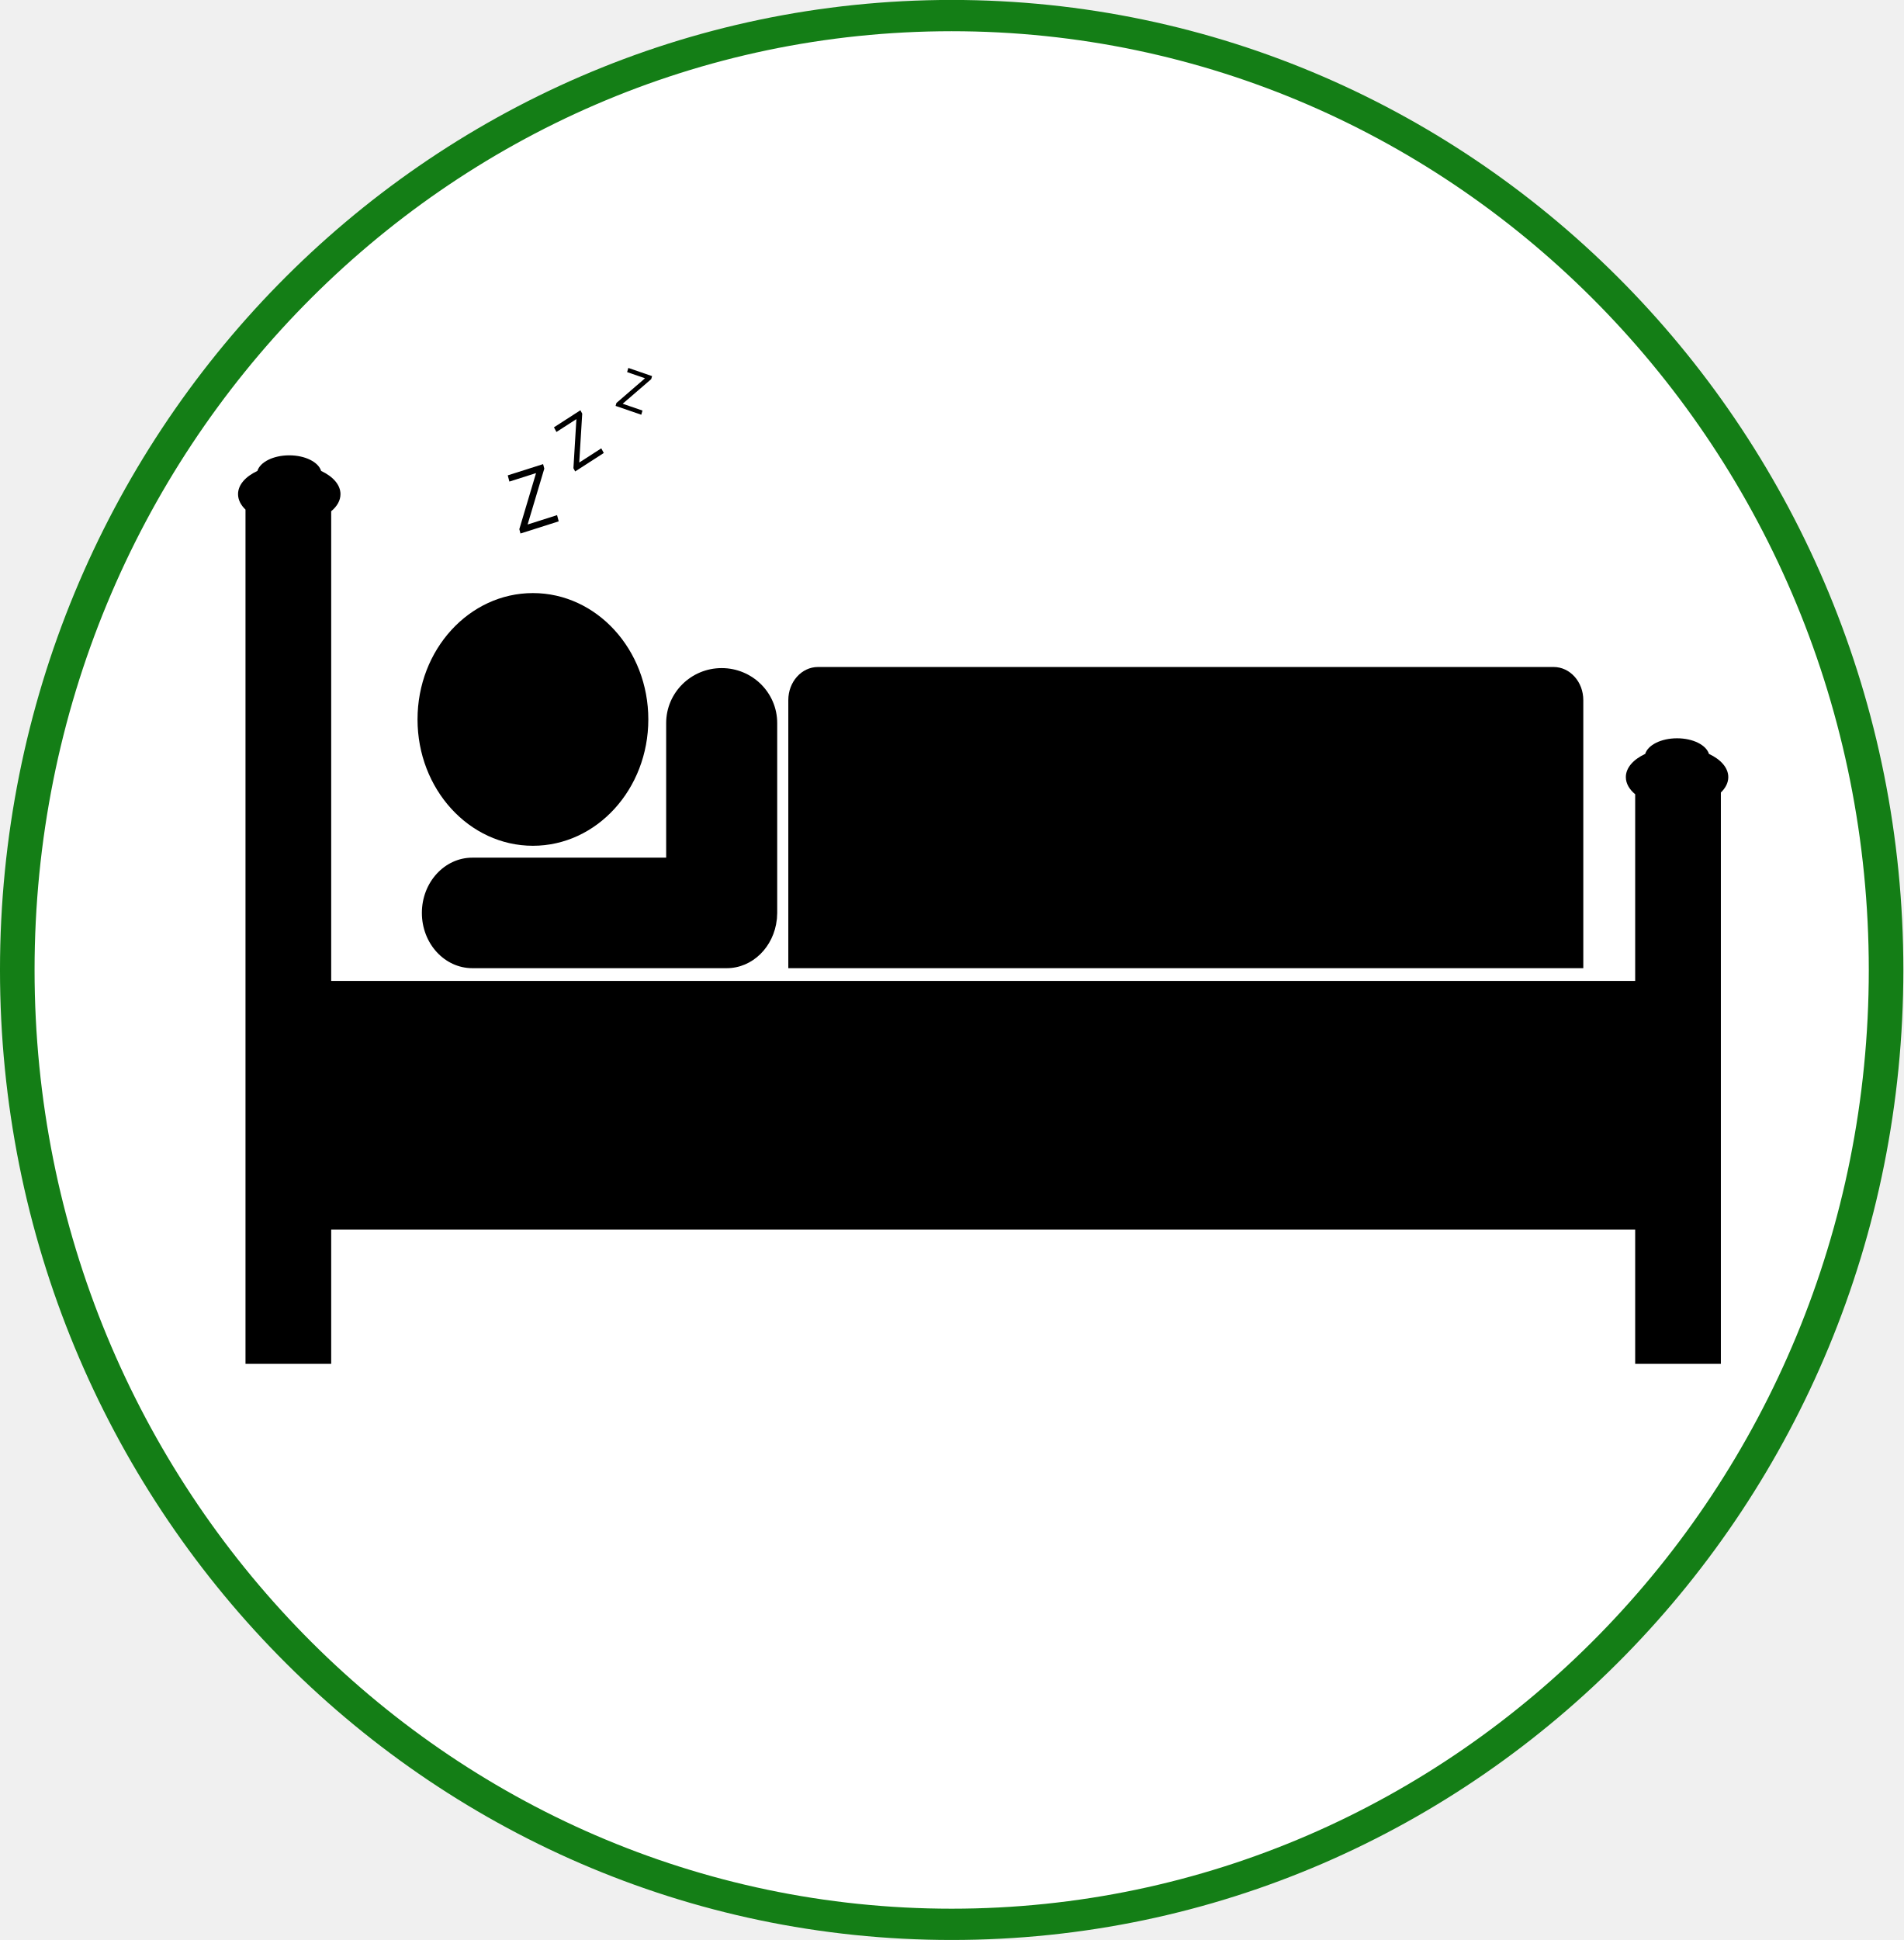
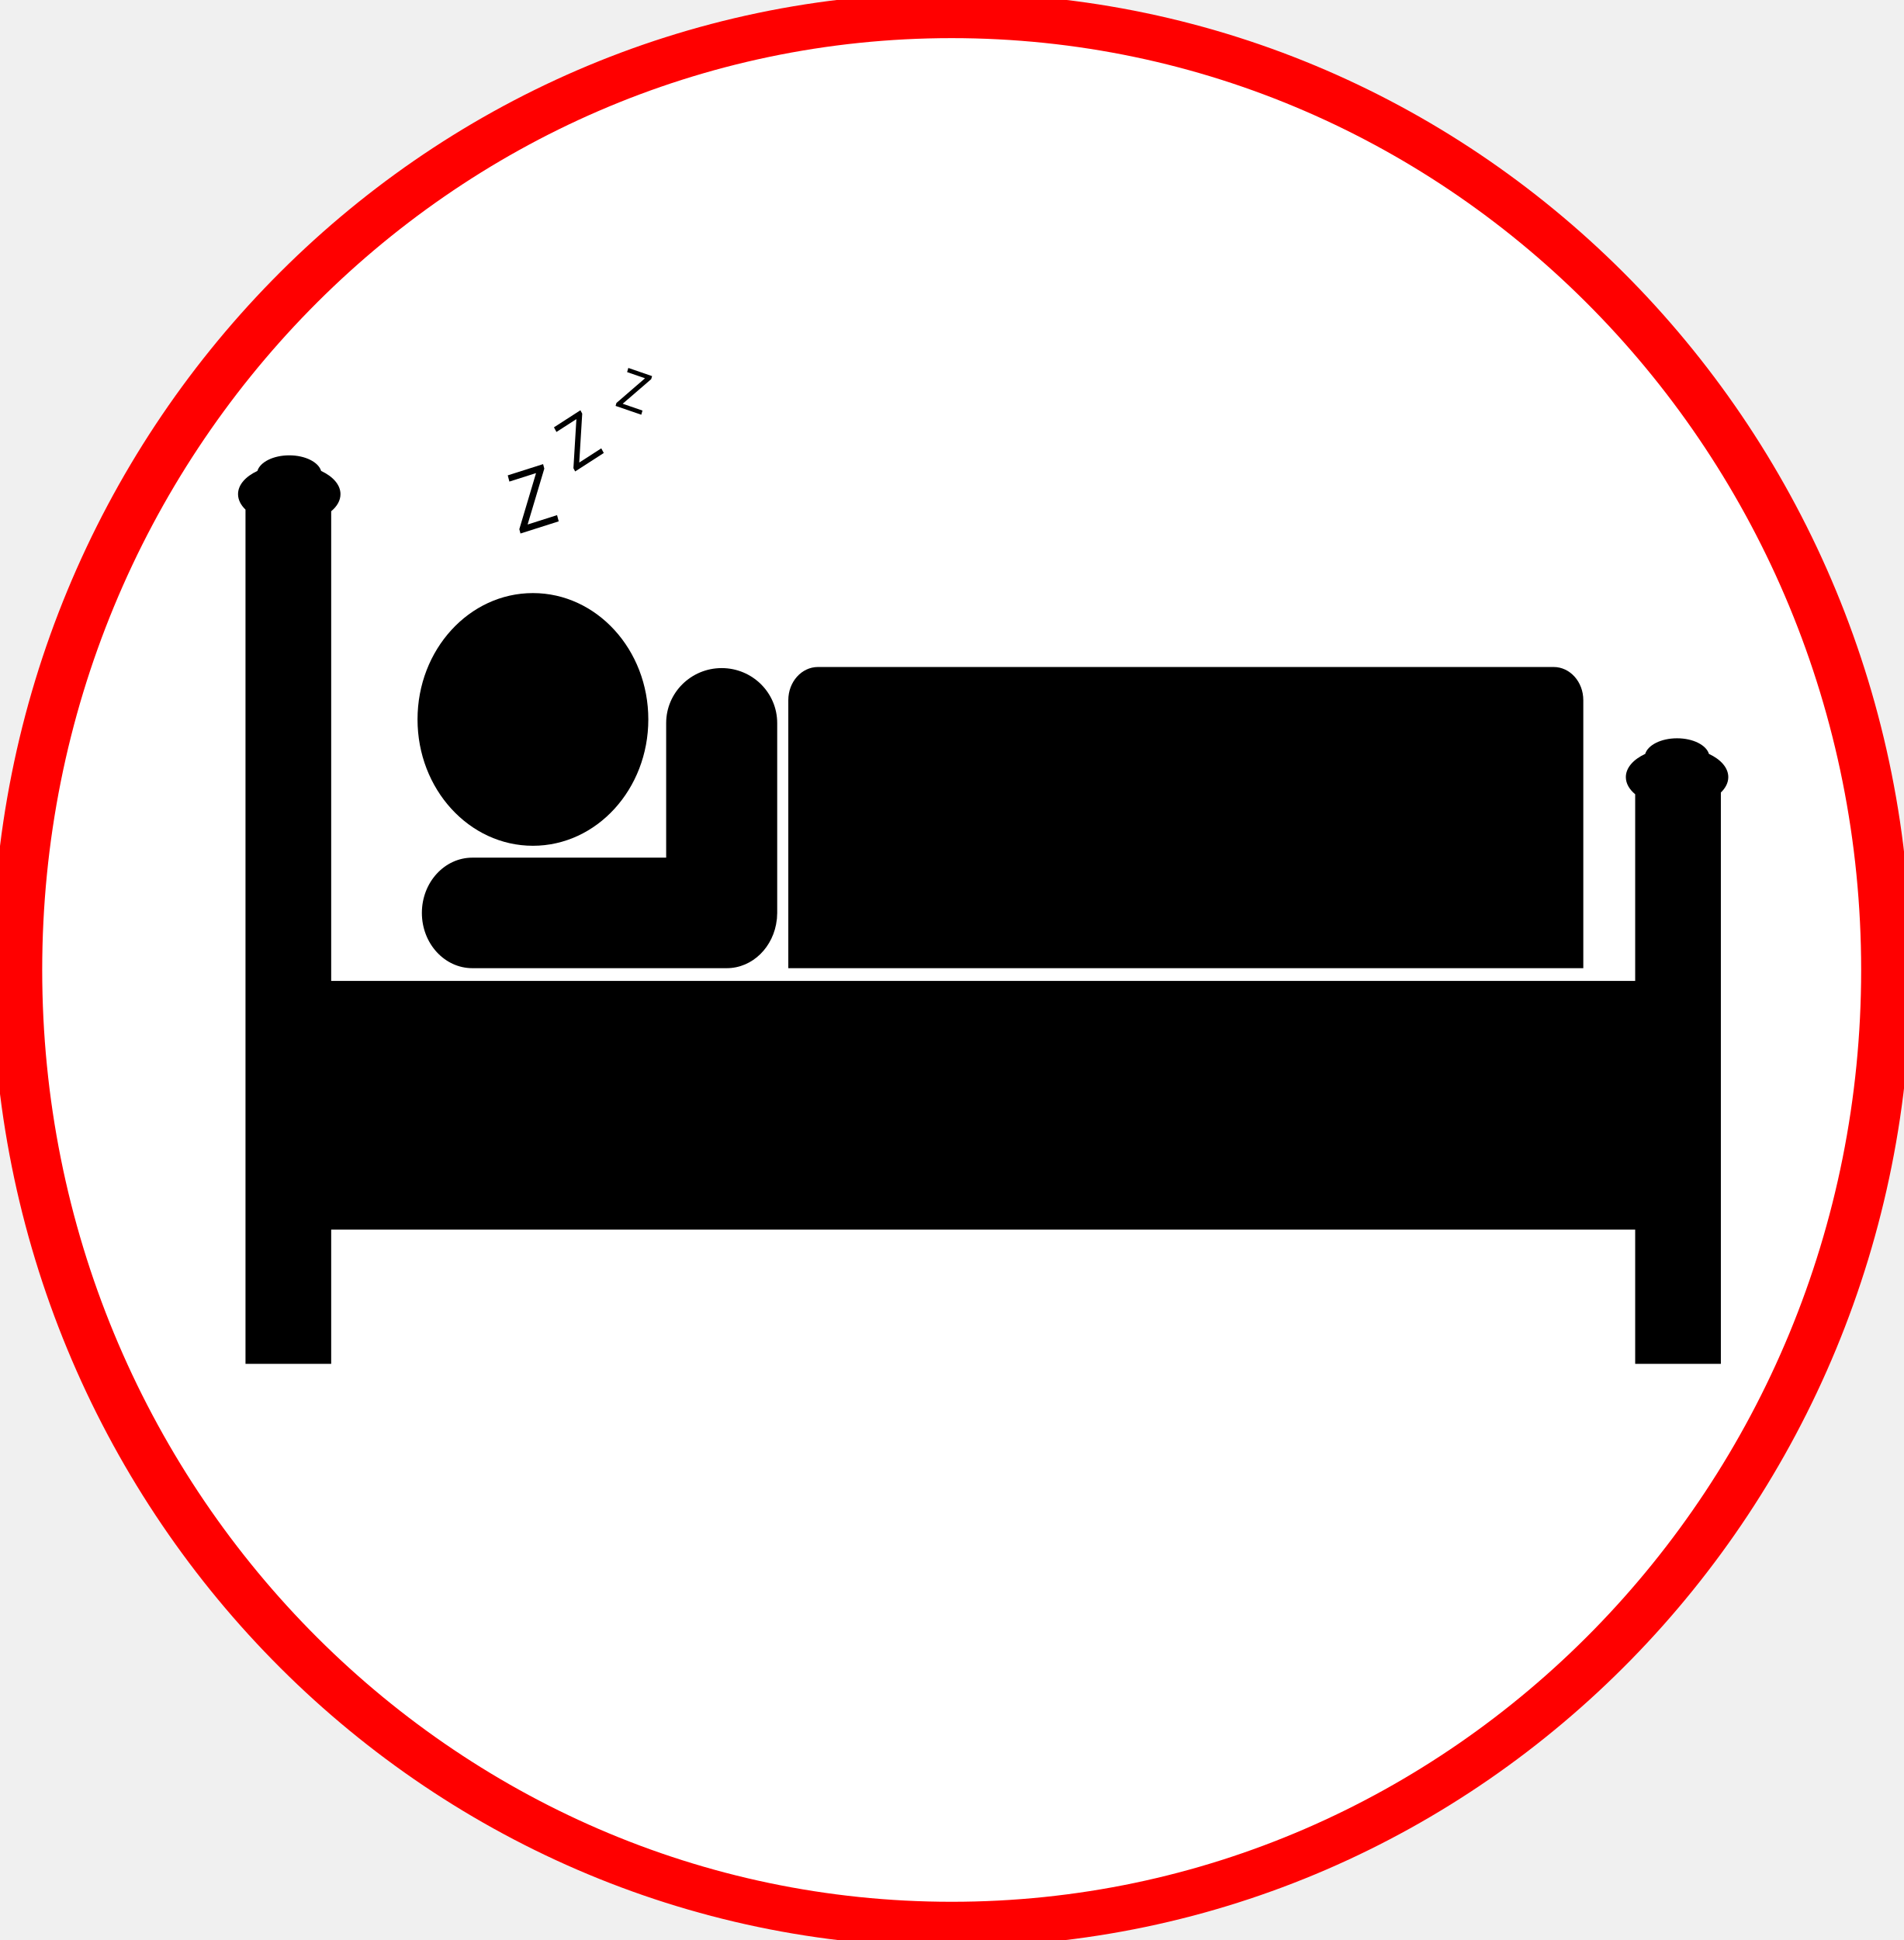
<svg xmlns="http://www.w3.org/2000/svg" id="svg2" version="1.1" width="602.253" height="613.749" xml:space="preserve">
  <defs id="defs6">
    <clipPath clipPathUnits="userSpaceOnUse" id="clipPath18">
      <path d="m 39.118,194.209 c 0,-5.476 119.454,-9.918 266.645,-9.918 l 0,0 c 147.356,0 266.776,4.442 266.776,9.918 l 0,0 c 0,5.482 -119.42,9.957 -266.776,9.957 l 0,0 c -147.191,0 -266.645,-4.475 -266.645,-9.957" id="path20" />
    </clipPath>
    <radialGradient fx="0" fy="0" cx="0" cy="0" r="1" gradientUnits="userSpaceOnUse" gradientTransform="matrix(266.7056,0,0,-9.937671,305.8289,194.2285)" spreadMethod="pad" id="radialGradient26">
      <stop style="stop-opacity:1;stop-color:#c8c8c8" offset="0" id="stop28" />
      <stop style="stop-opacity:1;stop-color:#ffffff" offset="1" id="stop30" />
    </radialGradient>
    <clipPath clipPathUnits="userSpaceOnUse" id="clipPath38">
      <path d="M 0,600 600,600 600,0 0,0 0,600 z" id="path40" />
    </clipPath>
  </defs>
  <g id="g10" transform="matrix(1.25,0,0,-1.25,-83.80545,680.3324)">
-     <path style="fill:#ffffff;fill-opacity:1;stroke:#147e16;stroke-width:6.61;stroke-linecap:round;stroke-linejoin:round;stroke-miterlimit:4;stroke-opacity:1;stroke-dasharray:none" id="path3003" d="m -377.523,298.882 c 0,111.386 -79.984,201.683 -178.649,201.683 -98.665,0 -178.649,-90.296 -178.649,-201.683 0,-111.386 79.984,-201.683 178.649,-201.683 98.665,0 178.649,90.296 178.649,201.683 z" transform="matrix(1.323973,0,0,-1.19765,1044.302,656.7328)" />
+     <path style="fill:#ffffff;fill-opacity:1;stroke:#ff0000;stroke-width:9.53;stroke-linecap:round;stroke-linejoin:round;stroke-miterlimit:4;stroke-opacity:1;stroke-dasharray:none" id="path3003" d="m -377.523,298.882 c 0,111.386 -79.984,201.683 -178.649,201.683 -98.665,0 -178.649,-90.296 -178.649,-201.683 0,-111.386 79.984,-201.683 178.649,-201.683 98.665,0 178.649,90.296 178.649,201.683 z" transform="matrix(1.323973,0,0,-1.19765,1044.302,656.7328)" />
    <g id="g42" transform="matrix(1.078035,0,0,1.272202,504.5309,347.5884)">
      <path d="m 0,0 c 0,1.876 -1.795,3.526 -4.545,4.617 -0.633,1.762 -3.734,3.104 -7.482,3.104 -3.754,0 -6.854,-1.342 -7.483,-3.104 -2.75,-1.091 -4.545,-2.741 -4.545,-4.617 0,-1.271 0.815,-2.446 2.192,-3.411 l 0,-37.138 -306.19,0 0,93.436 c 1.371,0.964 2.183,2.135 2.183,3.404 0,1.876 -1.795,3.527 -4.544,4.617 -0.633,1.763 -3.735,3.104 -7.483,3.104 -3.755,0 -6.853,-1.341 -7.482,-3.104 -2.75,-1.09 -4.545,-2.741 -4.545,-4.617 0,-1.127 0.647,-2.176 1.751,-3.074 l 0,-169.95 20.12,0 0,26.713 306.19,0 0,-26.713 20.119,0 0,113.667 C -0.645,-2.172 0,-1.124 0,0" style="fill:#000000;fill-opacity:1;fill-rule:nonzero;stroke:none" id="path44" />
    </g>
    <g id="g46" transform="matrix(1.162075,0,0,1.272202,249.7255,375.1756)">
      <path d="m 0,0 c -6.679,0 -12.093,-4.897 -12.093,-10.939 l 0,-26.771 -42.218,0 c -6.072,0 -10.995,-4.922 -10.995,-10.993 0,-6.074 4.923,-10.996 10.995,-10.996 l 55.412,0 c 5.632,0 10.269,4.239 10.91,9.701 0.007,0.047 0.017,0.094 0.023,0.139 0.018,0.188 0.02,0.383 0.03,0.572 0.01,0.176 0.031,0.348 0.031,0.528 l 0,37.82 C 12.095,-4.897 6.681,0 0,0" style="fill:#000000;fill-opacity:1;fill-rule:nonzero;stroke:none" id="path48" />
    </g>
    <g id="g50" transform="matrix(1.162075,0,0,1.272202,201.9443,330.2063)">
      <path d="M 0,0 C 13.882,0 25.137,11.253 25.137,25.138 25.137,39.021 13.882,50.272 0,50.272 -13.883,50.272 -25.137,39.021 -25.137,25.138 -25.137,11.253 -13.883,0 0,0" style="fill:#000000;fill-opacity:1;fill-rule:nonzero;stroke:none" id="path52" />
    </g>
    <g id="g54" transform="matrix(1.138311,0,0,1.272202,460.3218,375.4551)">
      <path d="m 0,0 -163.594,0 c -3.645,0 -6.598,-2.953 -6.598,-6.596 l 0,-53.322 176.788,0 0,53.322 C 6.596,-2.953 3.642,0 0,0" style="fill:#000000;fill-opacity:1;fill-rule:nonzero;stroke:none" id="path56" />
    </g>
    <g id="g58" transform="matrix(1.162075,0,0,1.272202,198.5023,410.3363)">
      <path d="M 0,0 3.623,11.096 3.609,11.146 -2.164,9.469 -2.522,10.705 5.18,12.942 5.441,12.045 1.824,0.988 1.838,0.937 8.221,2.793 8.58,1.557 0.25,-0.863 0,0 z" style="fill:#000000;fill-opacity:1;fill-rule:nonzero;stroke:none" id="path60" />
    </g>
    <g id="g62" transform="matrix(1.162075,0,0,1.272202,212.1975,425.7692)">
      <path d="M 0,0 0.643,9.713 0.621,9.75 -3.699,7.207 -4.244,8.131 1.52,11.525 1.915,10.853 1.27,1.176 1.292,1.137 6.066,3.95 6.611,3.025 0.379,-0.646 0,0 z" style="fill:#000000;fill-opacity:1;fill-rule:nonzero;stroke:none" id="path64" />
    </g>
    <g id="g66" transform="matrix(1.162075,0,0,1.272202,223.0817,442.2743)">
      <path d="M 0,0 6.196,4.89 6.208,4.923 2.329,6.142 2.59,6.972 7.766,5.347 7.575,4.743 1.397,-0.126 1.388,-0.161 5.675,-1.507 5.414,-2.339 -0.181,-0.58 0,0 z" style="fill:#000000;fill-opacity:1;fill-rule:nonzero;stroke:none" id="path68" />
    </g>
  </g>
</svg>
